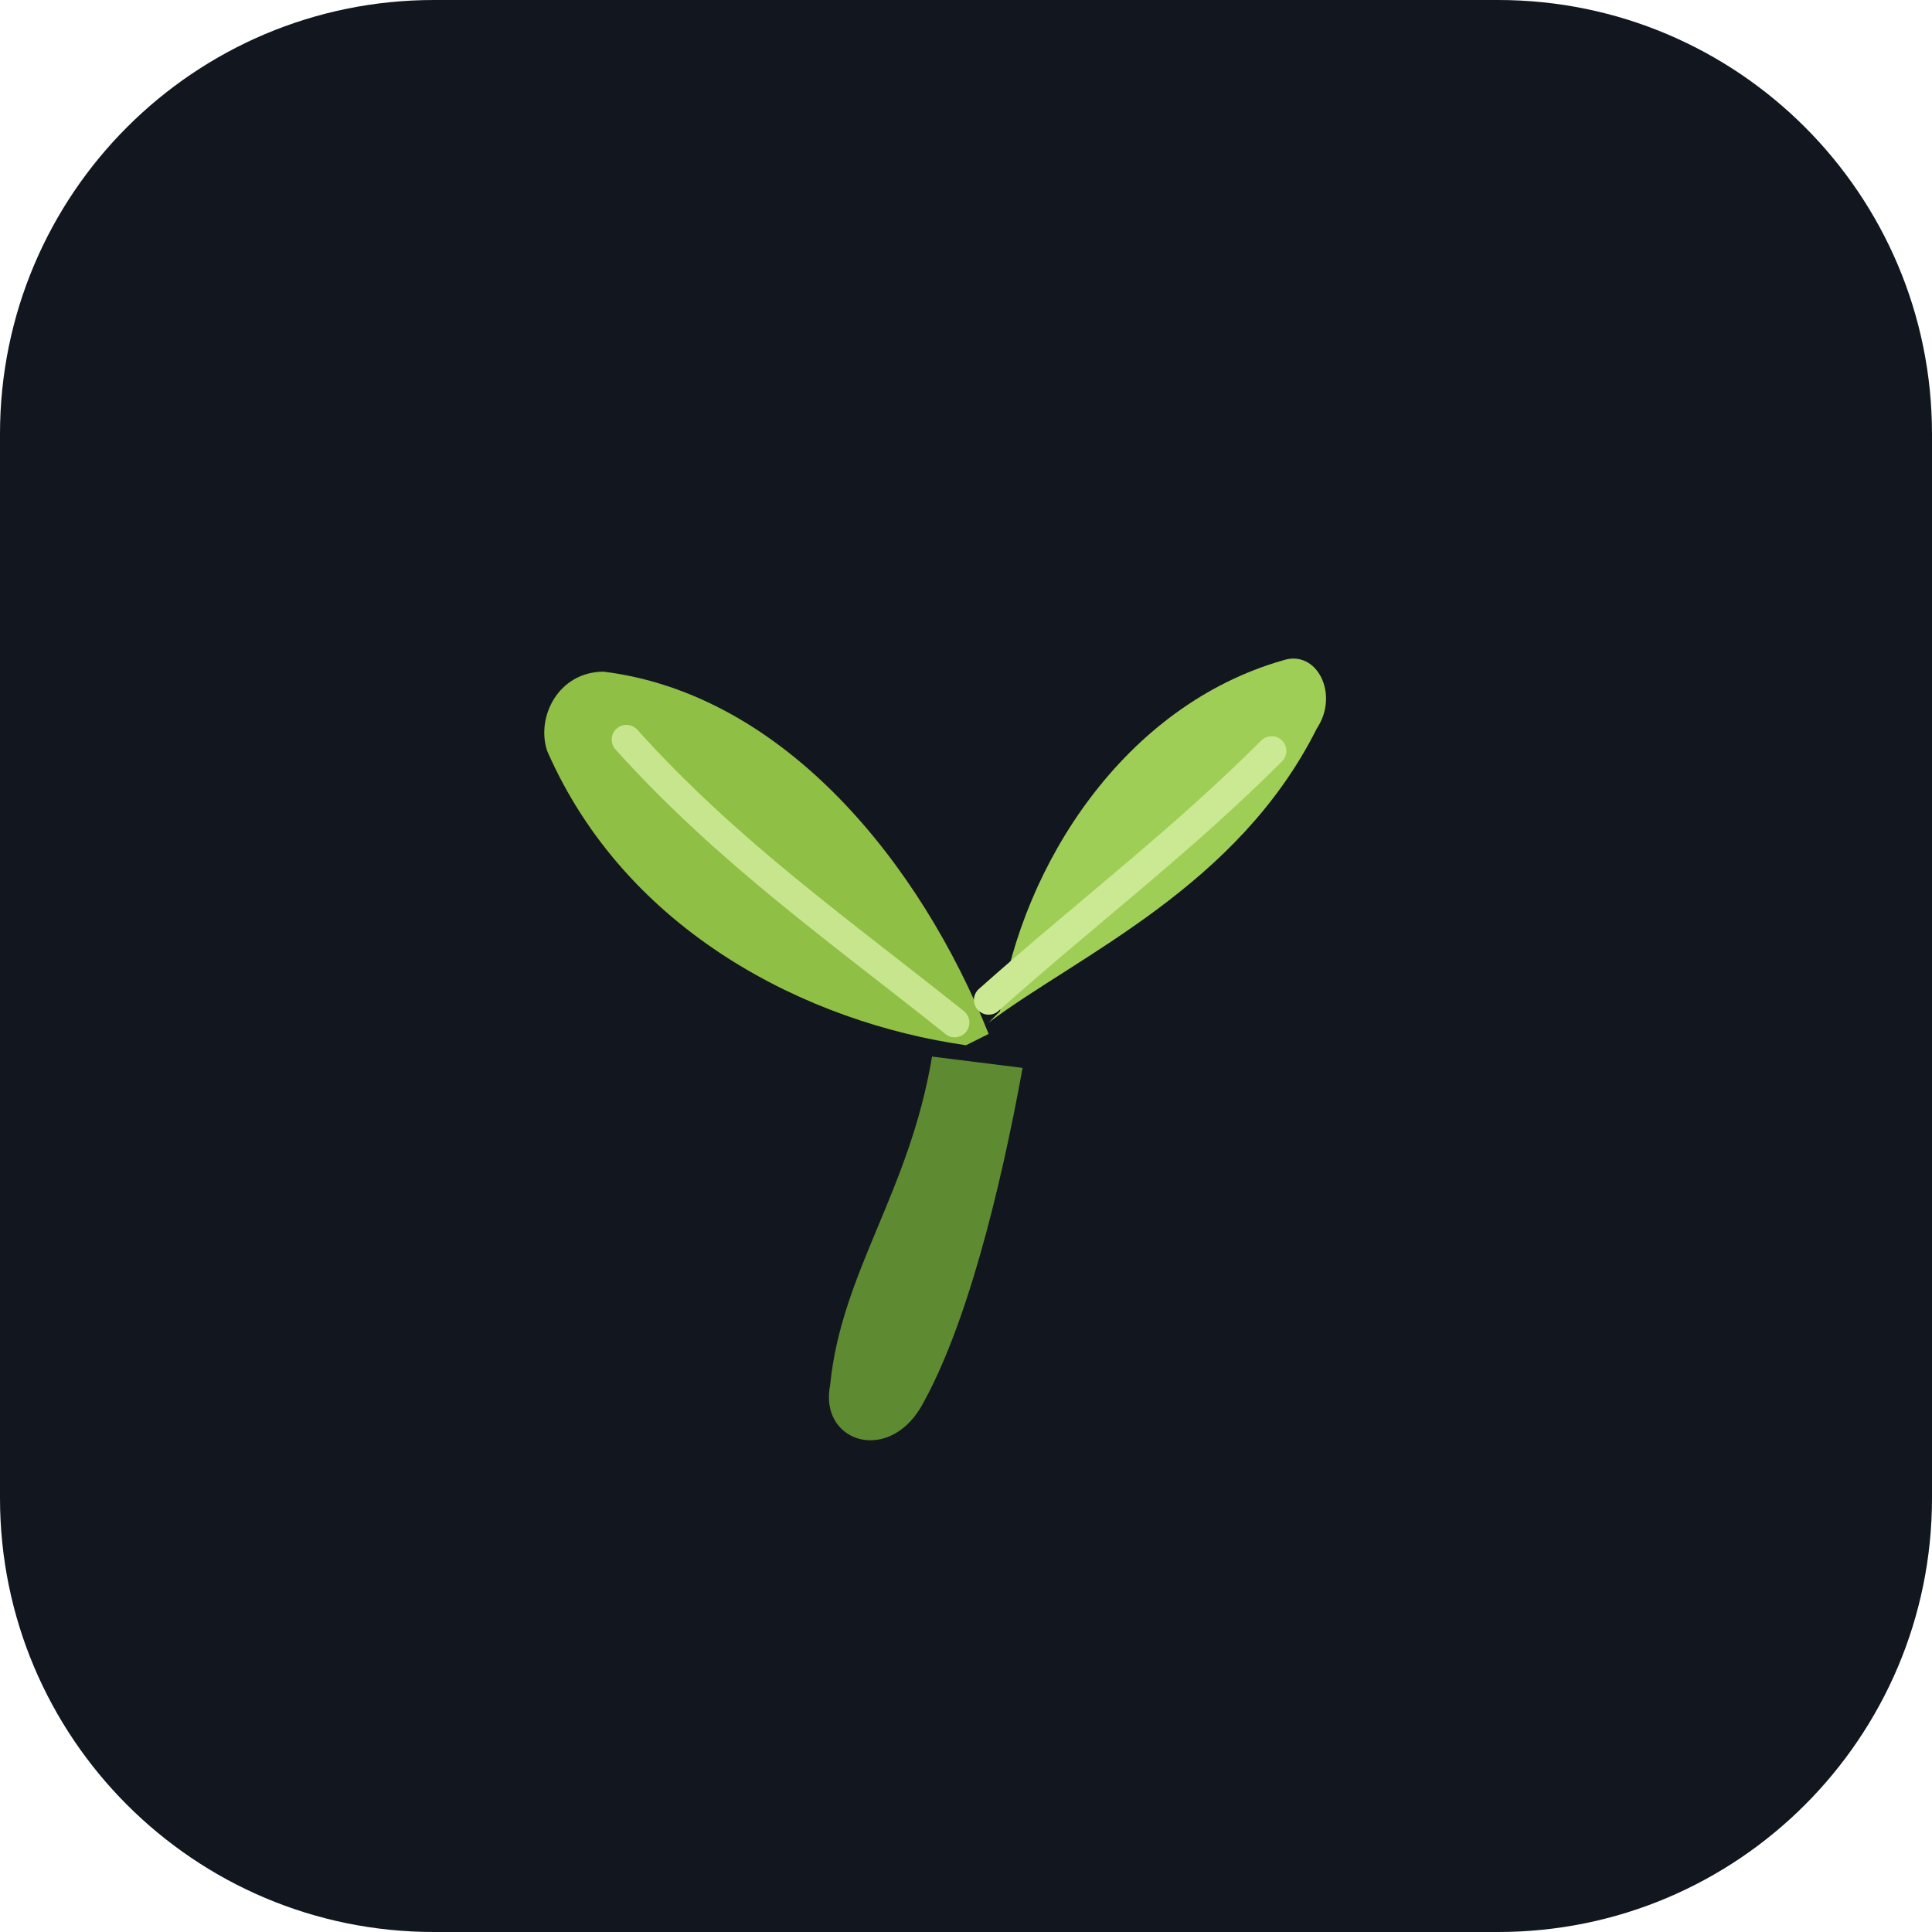
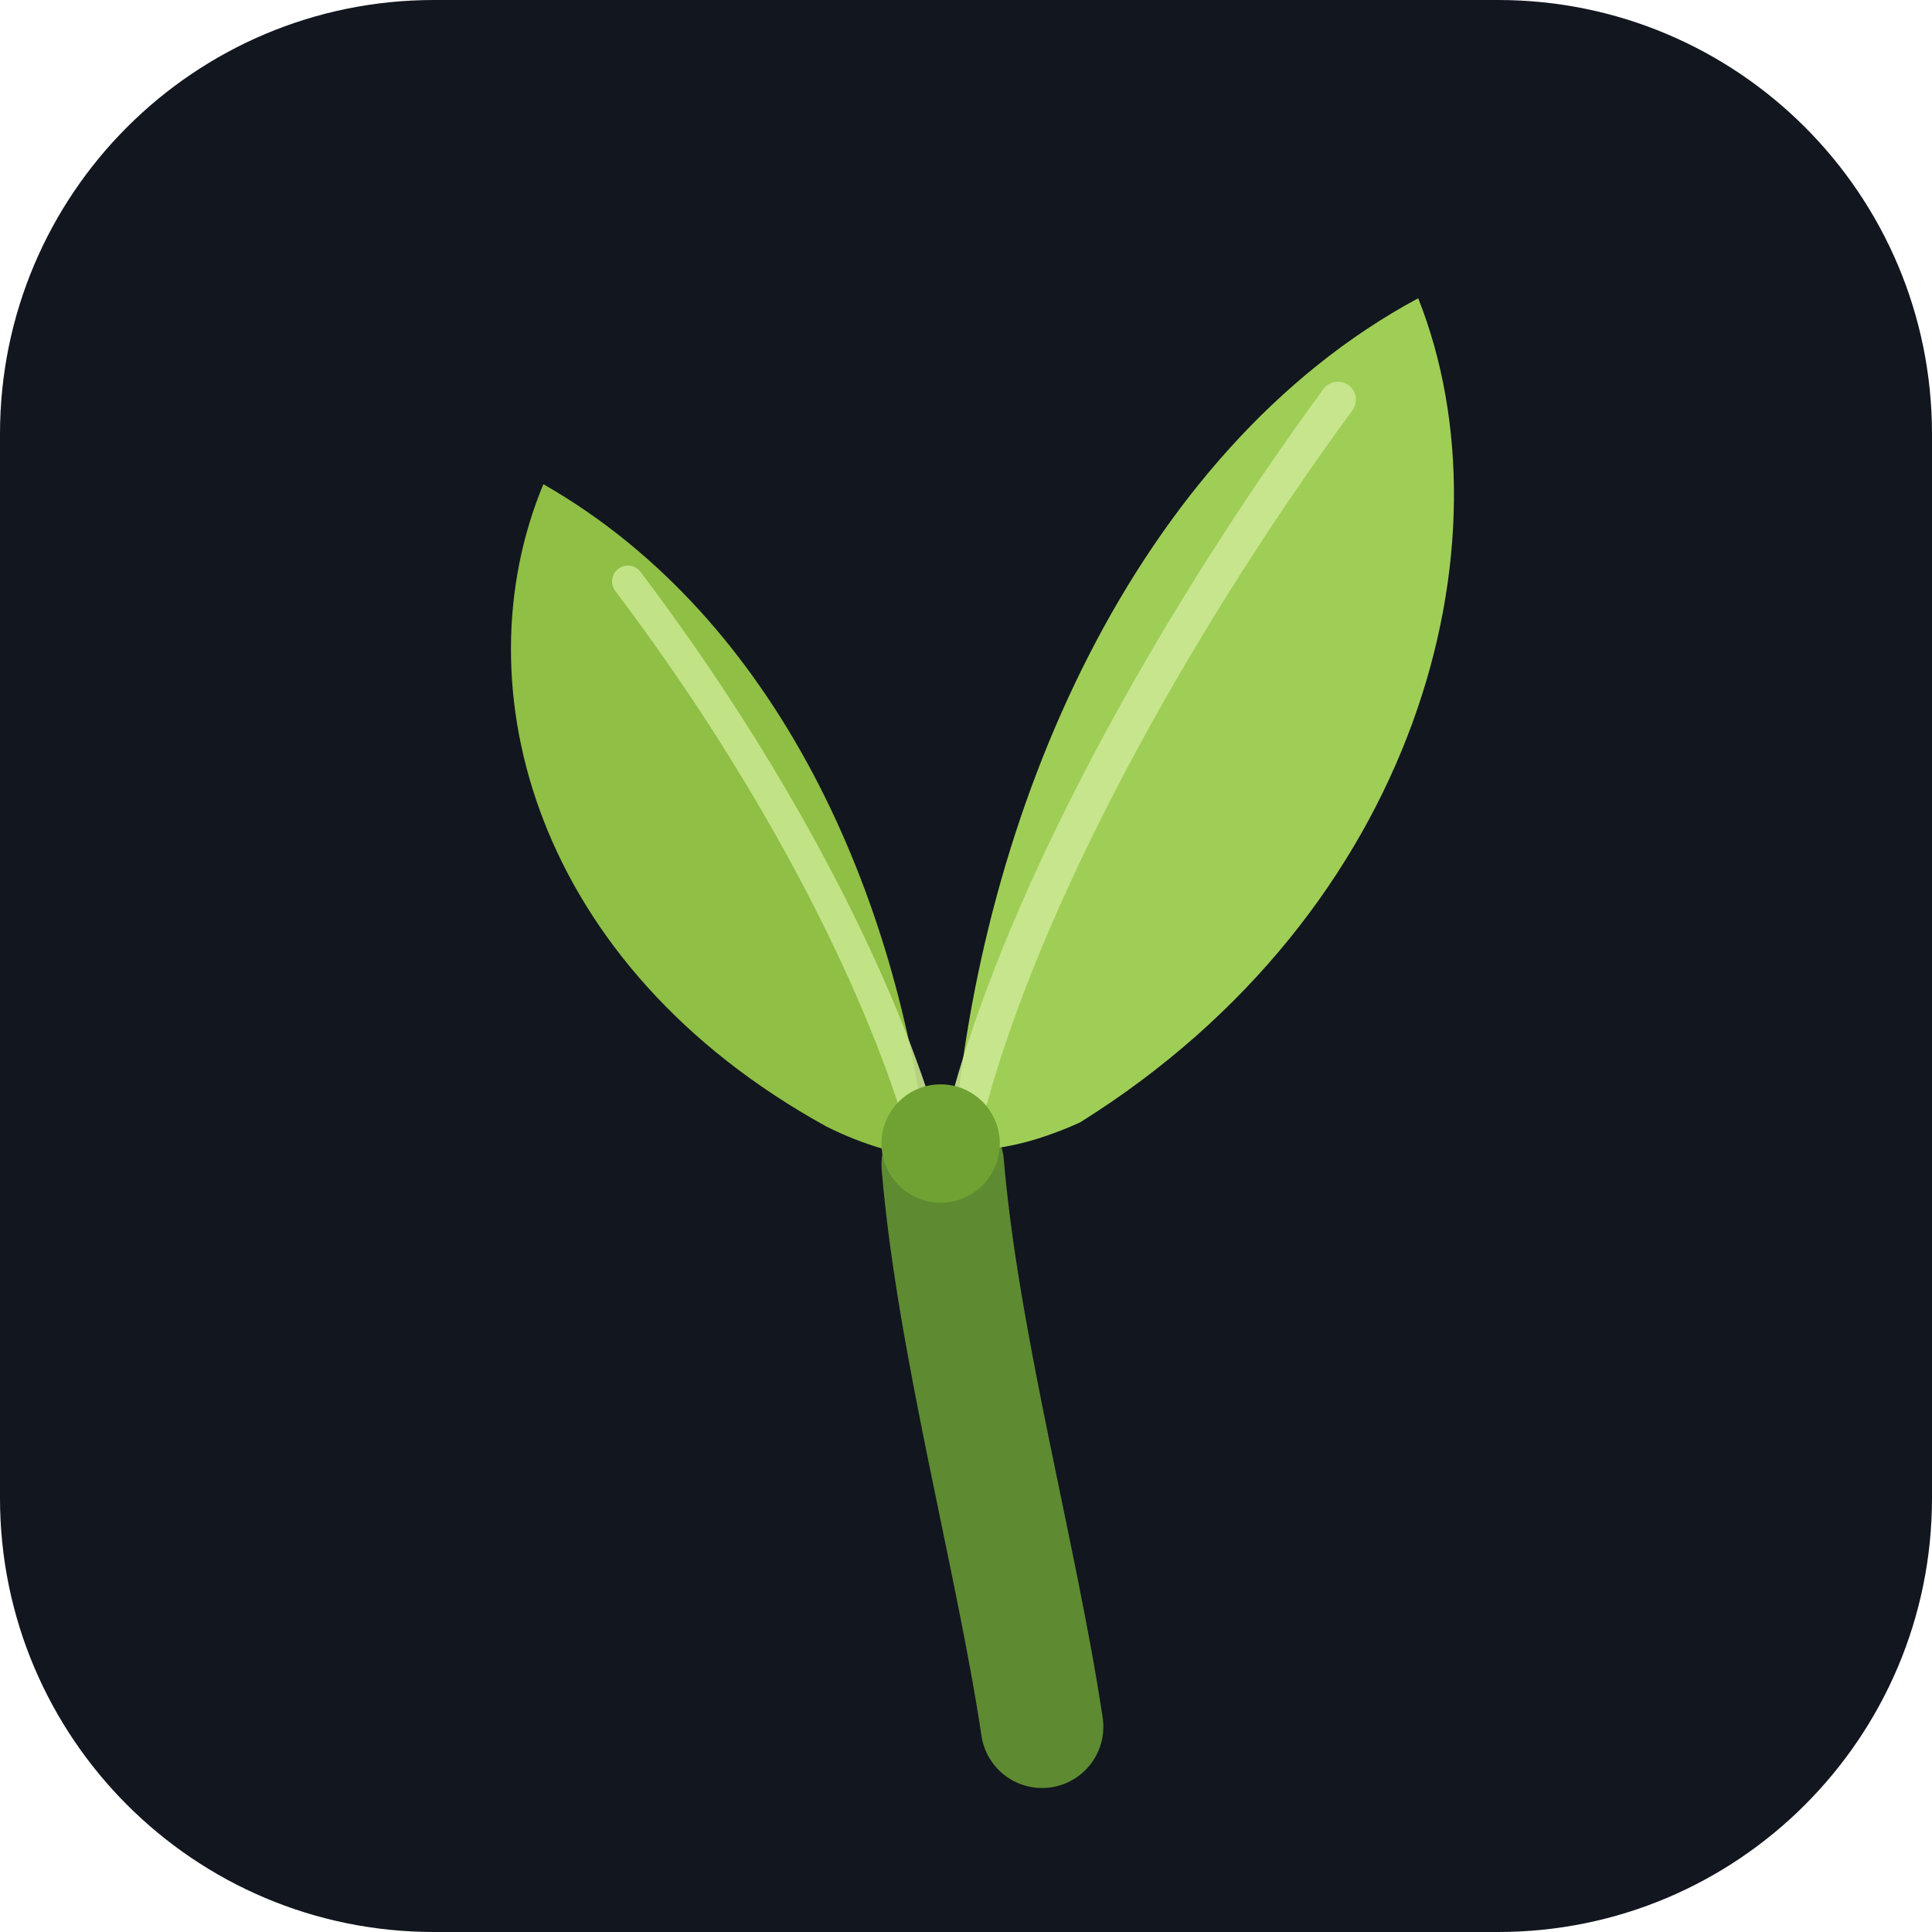
<svg xmlns="http://www.w3.org/2000/svg" width="1024" height="1024" viewBox="0 0 1024 1024">
  <rect width="1024" height="1024" rx="230" fill="#12161F" />
-   <g transform="translate(212,200) scale(6)">
-     <path d="M47 60 C45 72 39 79 38 89 C37 94 43 96 46 91 C50 84 53 72 55 61 Z" fill="#5E8A31" />
-     <path d="M50 59 C36 57 20 49 13 33 C12 30 14 26 18 26 C34 28 46 43 52 58 Z" fill="#8FBF44" />
-     <path d="M52 57 C60 51 74 45 81 31 C83 28 81 24 78 25 C64 29 55 43 53 56 Z" fill="#9FCE57" />
-     <path d="M49 57 C39 49 29 42 20 32" stroke="#C6E58C" stroke-width="2.6" fill="none" stroke-linecap="round" />
-     <path d="M52 55 C61 47 69 41 77 33" stroke="#CBE892" stroke-width="2.6" fill="none" stroke-linecap="round" />
+   <g transform="translate(512 512) scale(1.12) translate(-512 -512)">
+     <path d="M 548 872 C 536 792 508 690 501 606" fill="none" stroke="#5E8A31" stroke-width="58" stroke-linecap="round" />
+     <path d="M 494 602              C 480 480 424 348 312 284              C 272 380 308 512 446 588              C 464 597 482 602 494 602 Z" fill="#8FBF44" />
+     <path d="M 506 598              C 518 440 592 268 726 196              C 772 312 726 486 566 586              C 544 596 522 601 506 598 Z" fill="#9FCE57" />
+     <path d="M 352 330 C 420 420 466 510 488 578" fill="none" stroke="#C6E58C" stroke-width="15" stroke-linecap="round" opacity="0.9" />
+     <path d="M 688 244 C 606 356 540 480 514 574" fill="none" stroke="#CBE892" stroke-width="17" stroke-linecap="round" opacity="0.9" />
+     <circle cx="500" cy="596" r="28" fill="#6FA232" />
  </g>
</svg>
